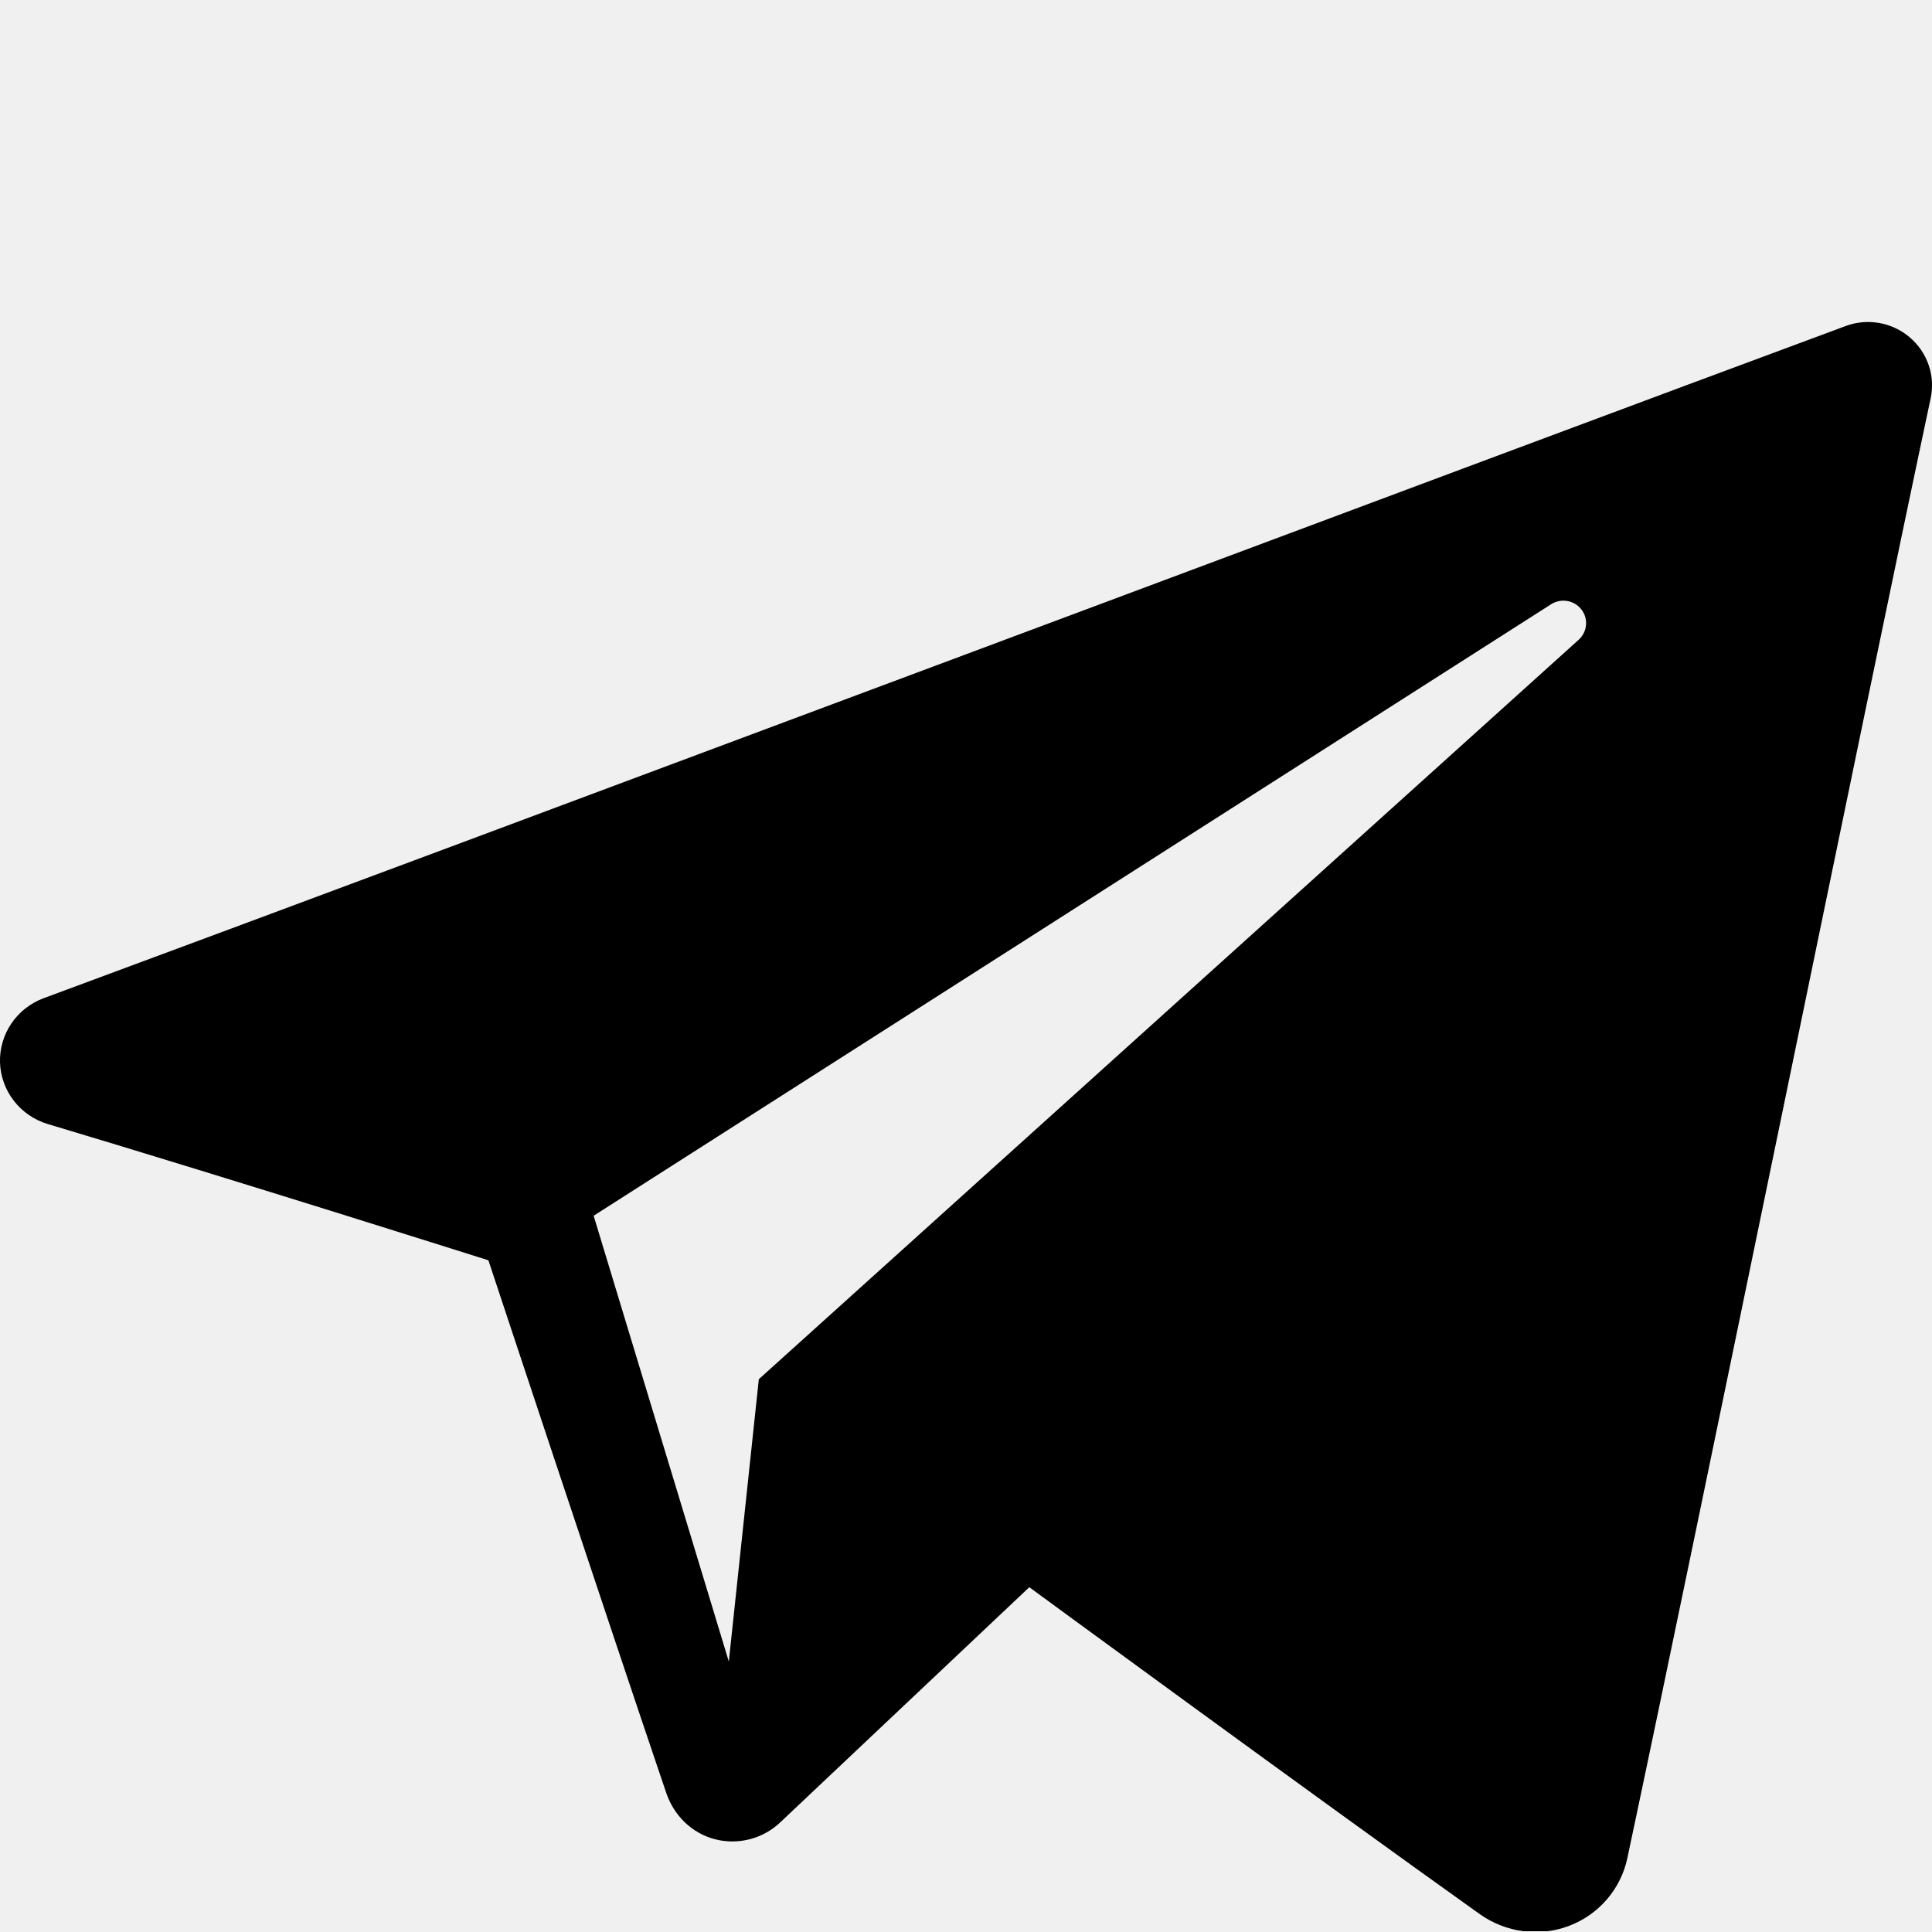
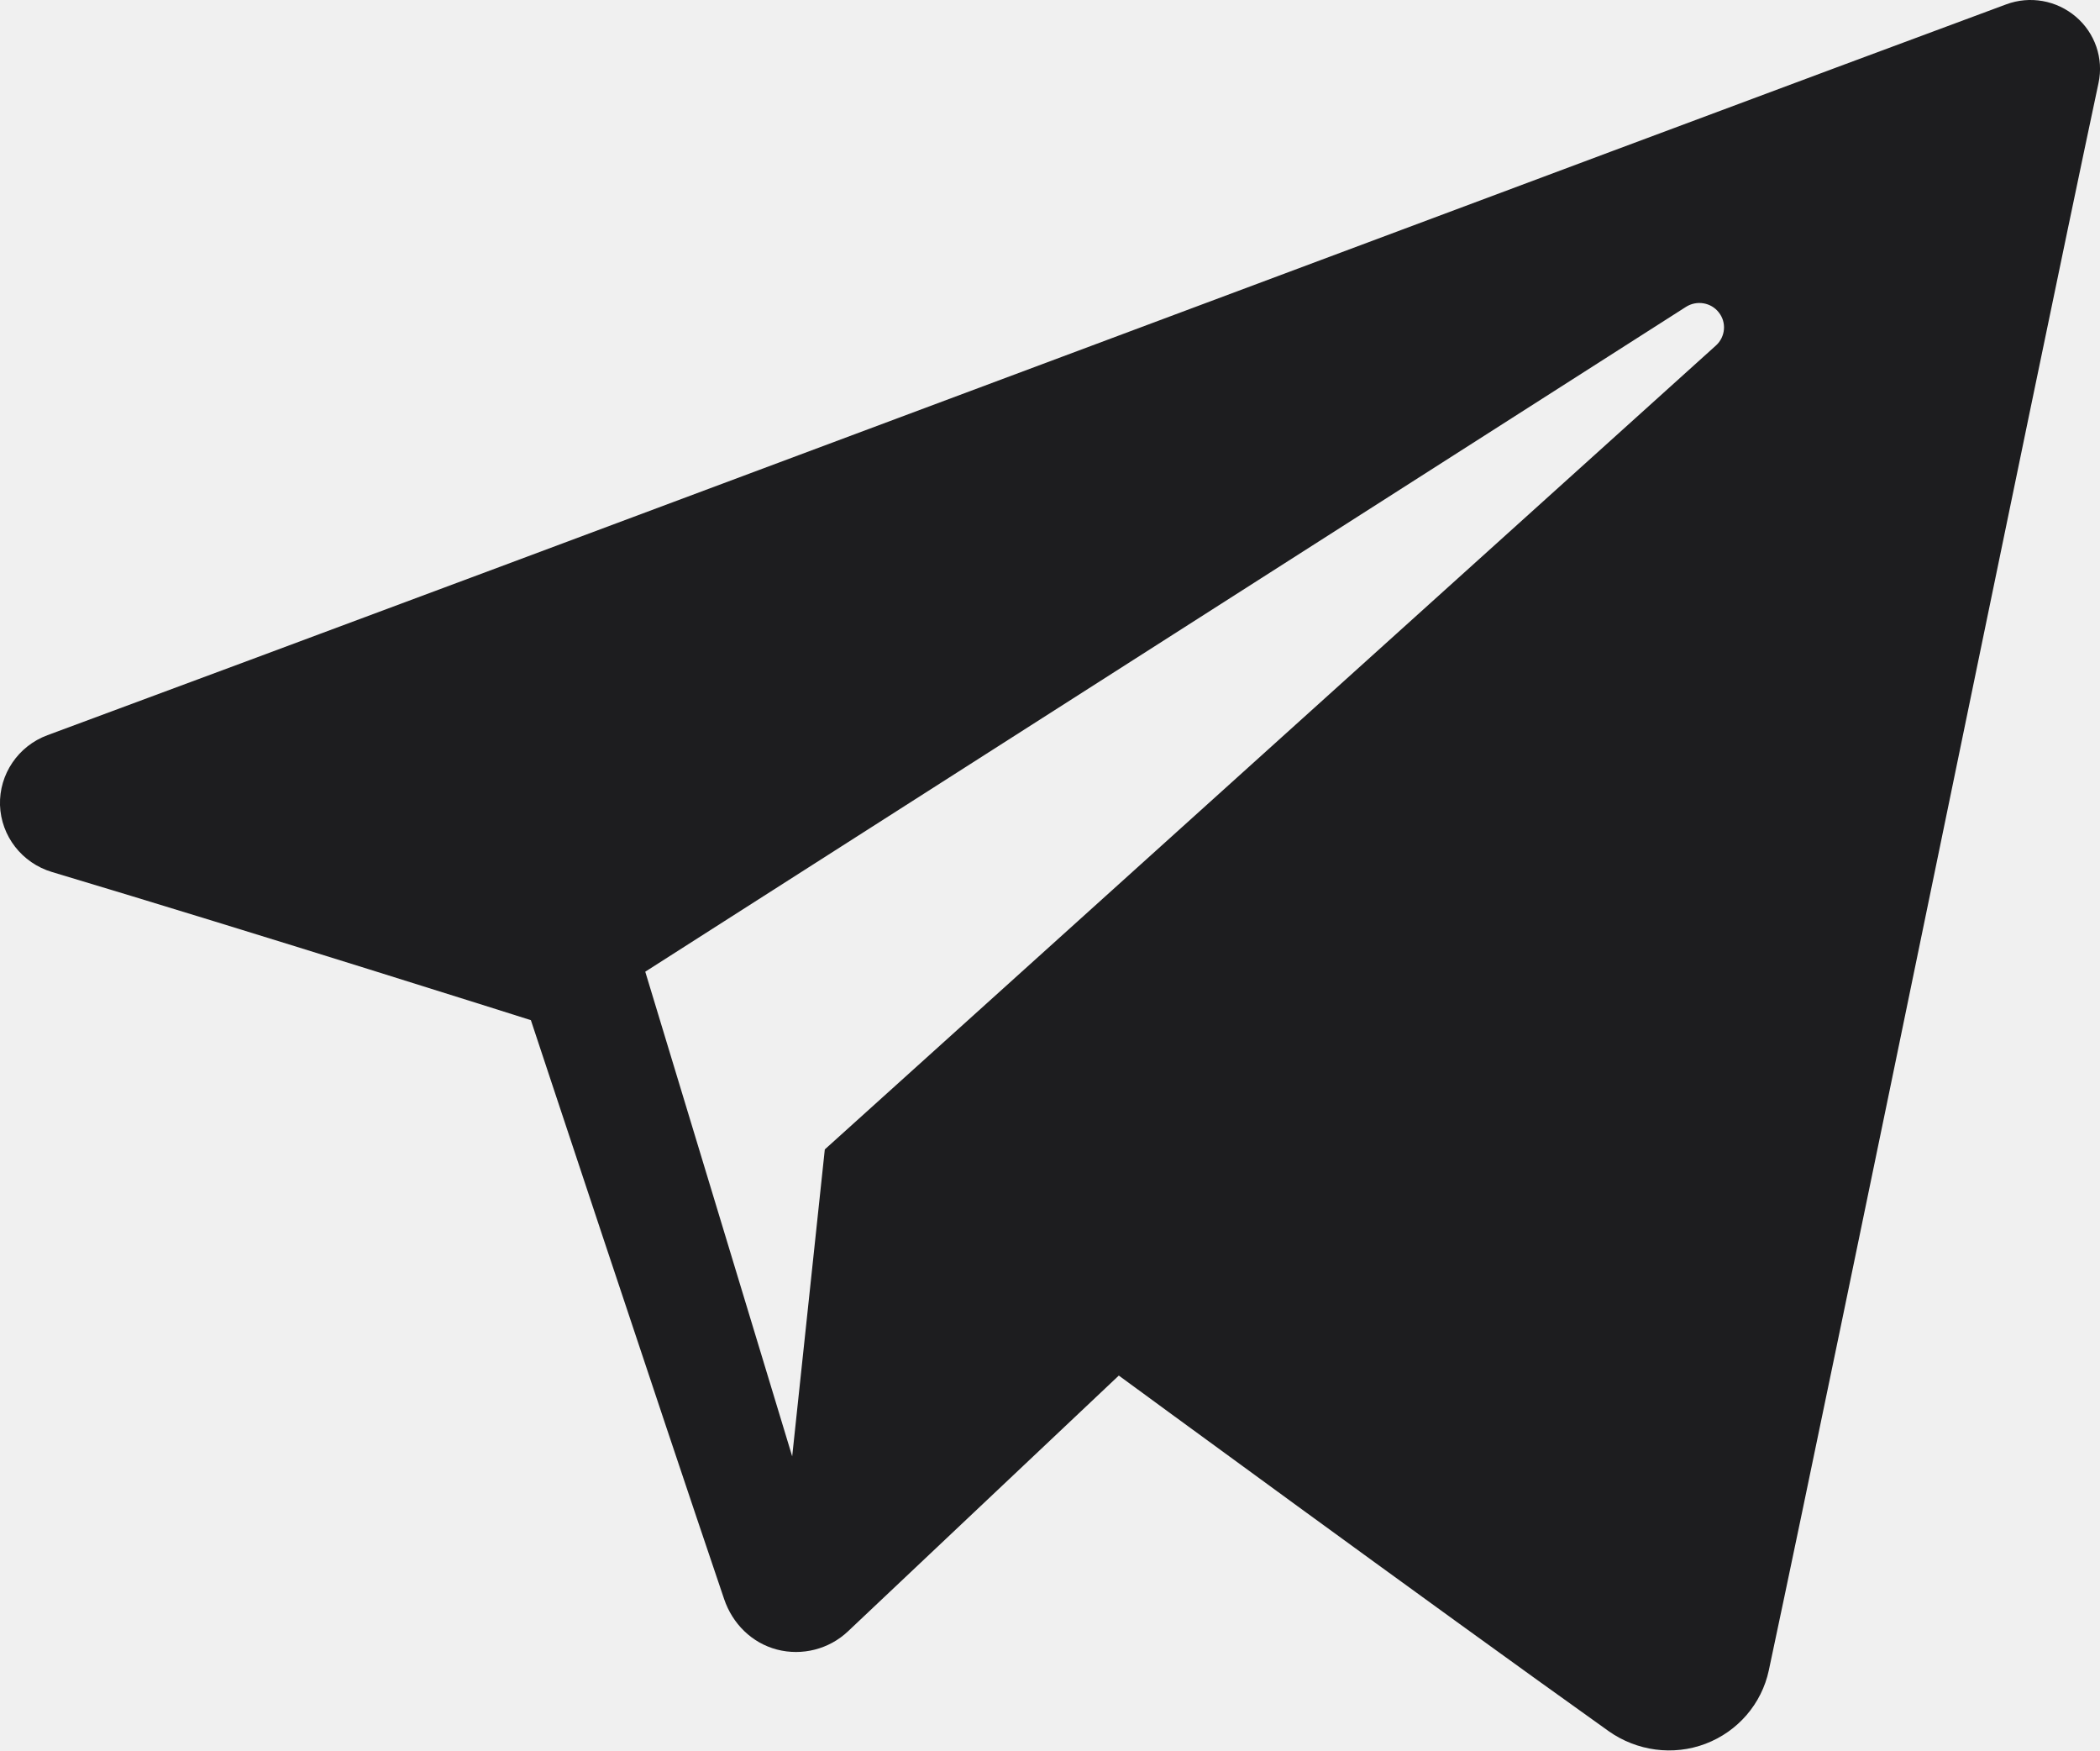
- <svg xmlns="http://www.w3.org/2000/svg" width="30" height="30" viewBox="0 0 30 30" fill="none">
-   <g clip-path="url(#clip0_176_527)">
-     <path fill-rule="evenodd" clip-rule="evenodd" d="M22.98 29.724C23.383 30.009 23.902 30.08 24.364 29.905C24.827 29.729 25.167 29.334 25.269 28.855C26.355 23.75 28.991 10.829 29.979 6.185C30.054 5.835 29.929 5.471 29.654 5.238C29.379 5.004 28.998 4.936 28.658 5.063C23.417 7.003 7.276 13.059 0.678 15.5C0.259 15.655 -0.013 16.058 0 16.499C0.015 16.941 0.313 17.325 0.742 17.454C3.7 18.339 7.584 19.57 7.584 19.57C7.584 19.57 9.399 25.052 10.345 27.839C10.464 28.189 10.738 28.464 11.099 28.559C11.459 28.653 11.844 28.554 12.113 28.3C13.633 26.865 15.983 24.646 15.983 24.646C15.983 24.646 20.448 27.92 22.98 29.724ZM9.218 18.878L11.317 25.8L11.783 21.416C11.783 21.416 19.892 14.103 24.514 9.934C24.649 9.811 24.668 9.606 24.555 9.463C24.444 9.319 24.239 9.285 24.085 9.383C18.728 12.804 9.218 18.878 9.218 18.878Z" fill="black" />
-   </g>
-   <defs>
-     <clipPath id="clip0_176_527">
-       <rect width="30" height="29.988" fill="white" />
-     </clipPath>
-   </defs>
+ <svg xmlns="http://www.w3.org/2000/svg" width="30" height="25" viewBox="0 0 30 25" fill="none">
+   <path fill-rule="evenodd" clip-rule="evenodd" d="M22.98 24.724C23.383 25.009 23.902 25.08 24.364 24.905C24.827 24.729 25.167 24.334 25.269 23.855C26.355 18.75 28.991 5.829 29.979 1.185C30.054 0.835 29.929 0.471 29.654 0.238C29.379 0.004 28.998 -0.064 28.658 0.063C23.417 2.003 7.276 8.059 0.678 10.5C0.259 10.655 -0.013 11.058 0 11.499C0.015 11.941 0.313 12.325 0.742 12.454C3.7 13.339 7.584 14.57 7.584 14.57C7.584 14.57 9.399 20.052 10.345 22.839C10.464 23.189 10.738 23.464 11.099 23.559C11.459 23.653 11.844 23.554 12.113 23.3C13.633 21.865 15.983 19.646 15.983 19.646C15.983 19.646 20.448 22.92 22.98 24.724ZM9.218 13.878L11.317 20.8L11.783 16.416C11.783 16.416 19.892 9.103 24.514 4.934C24.649 4.811 24.668 4.606 24.555 4.463C24.444 4.319 24.239 4.285 24.085 4.383C18.728 7.804 9.218 13.878 9.218 13.878Z" fill="#1D1D1F" />
</svg>
